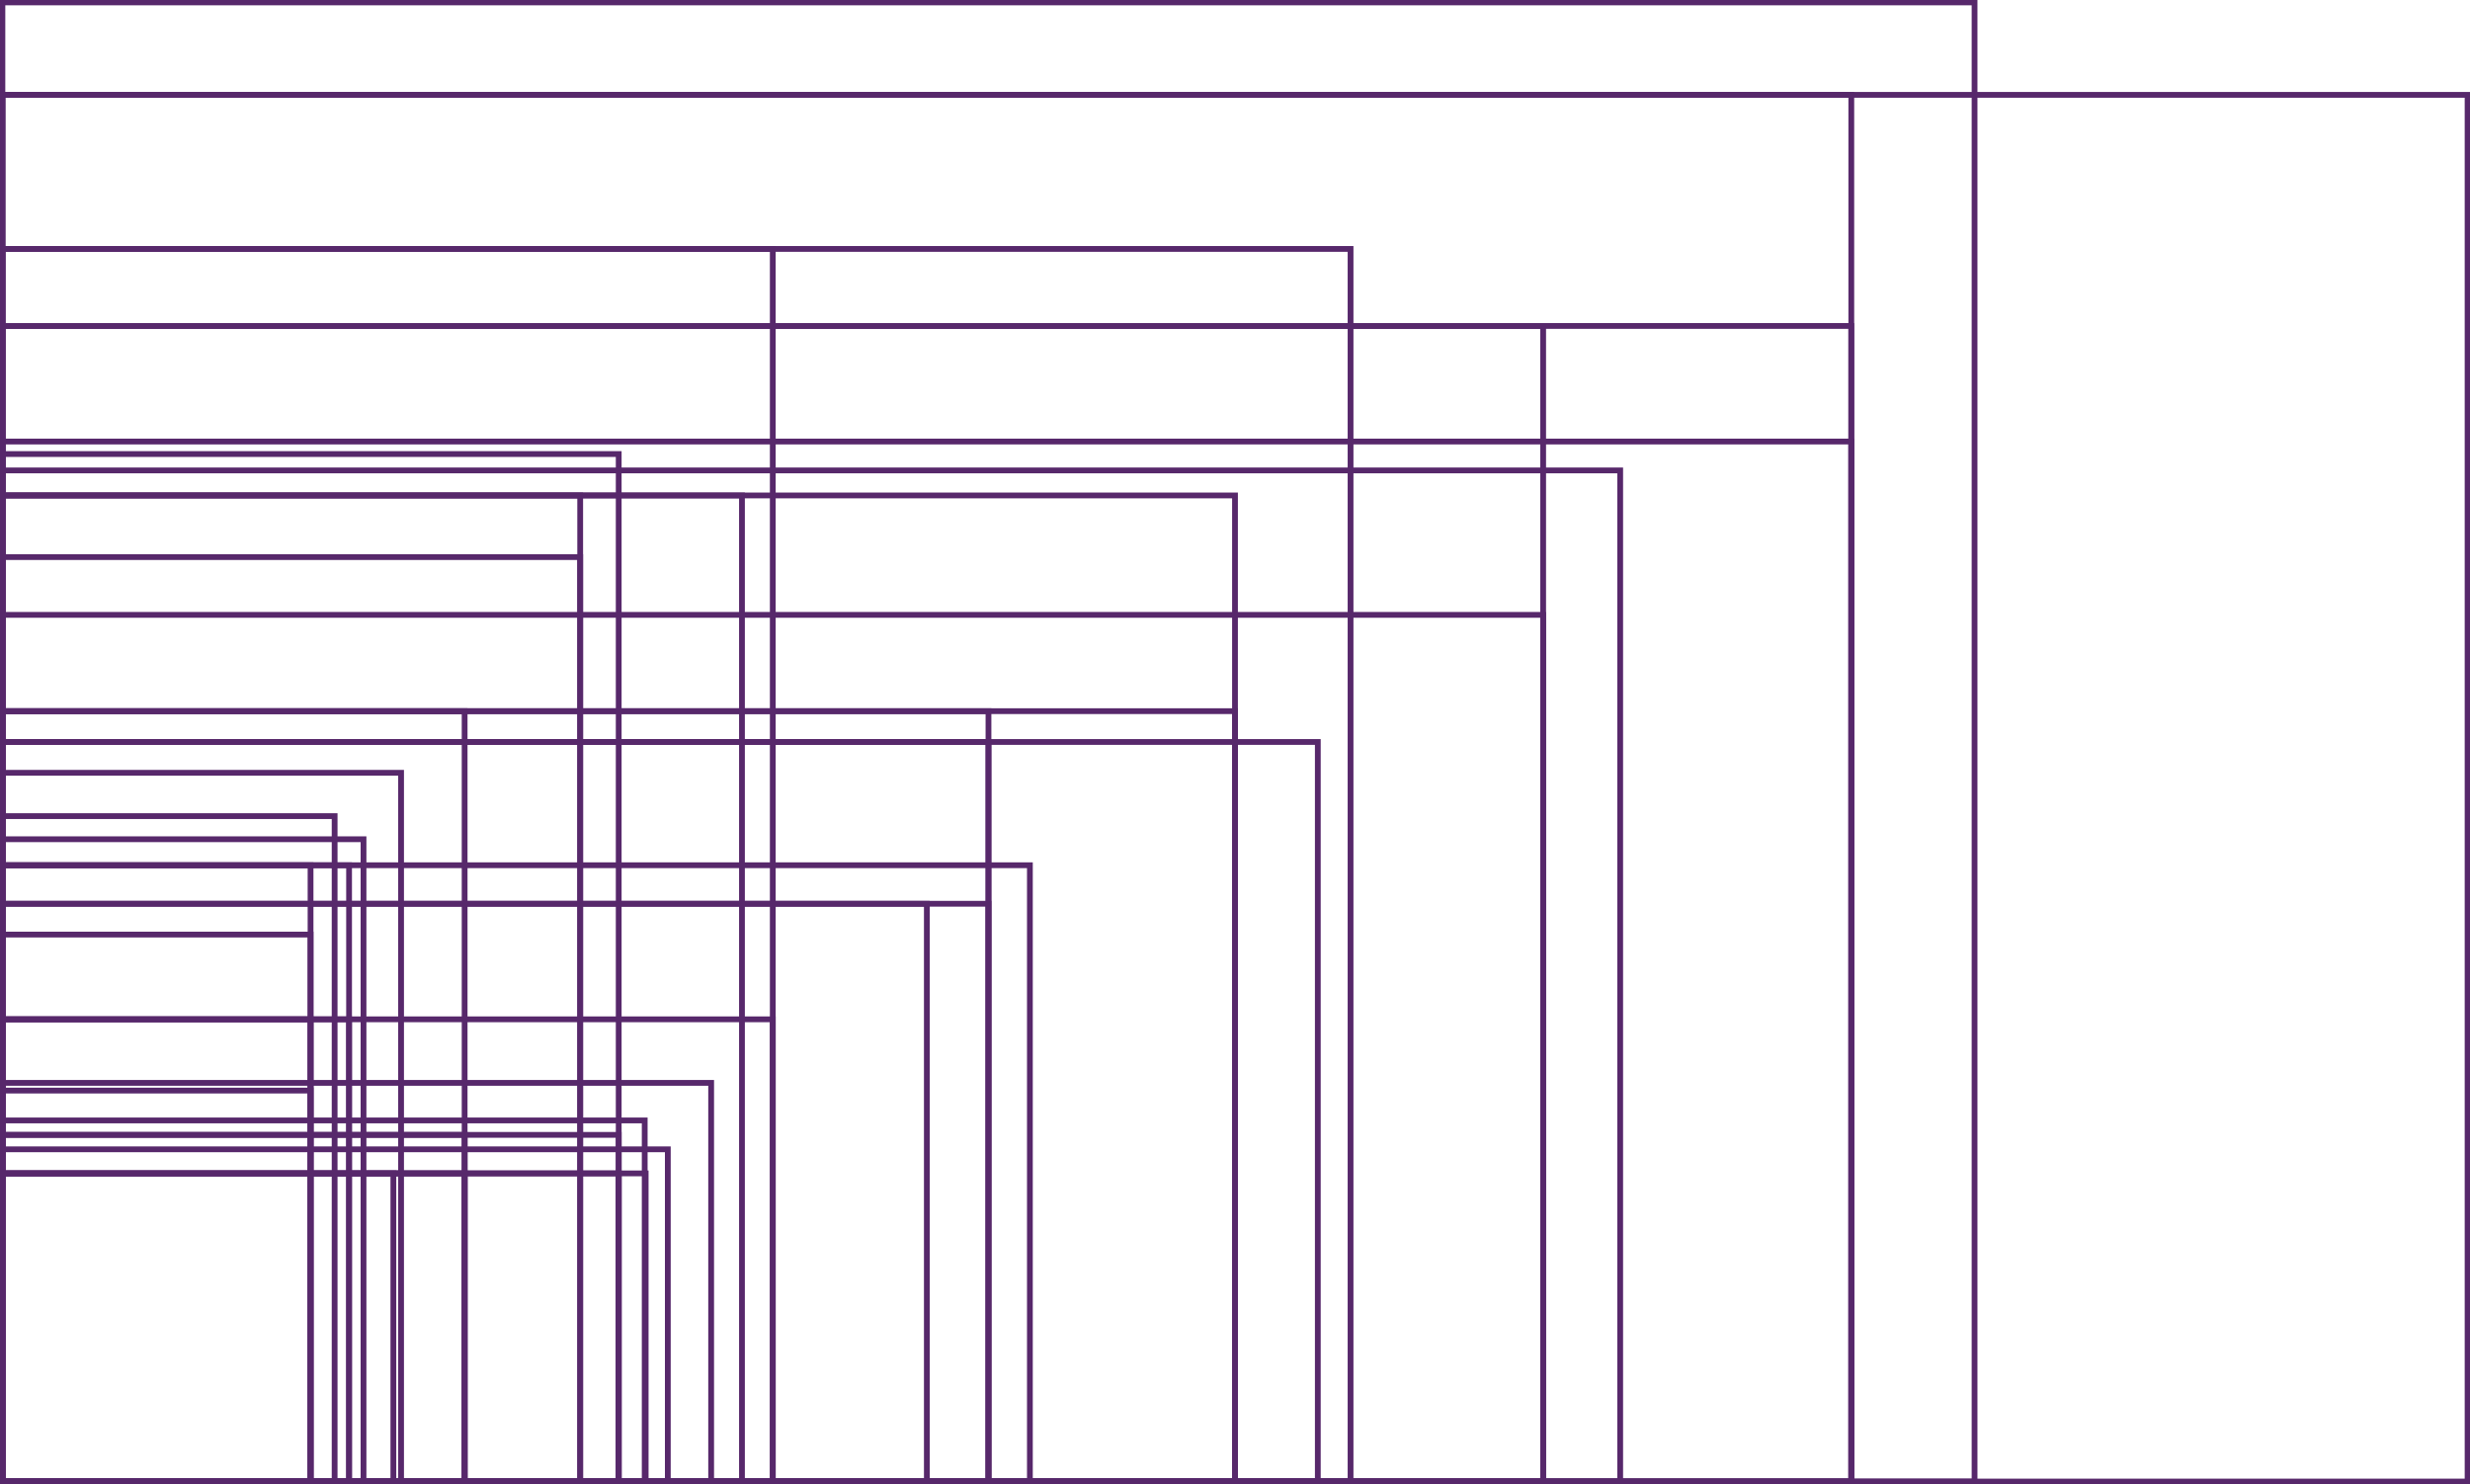
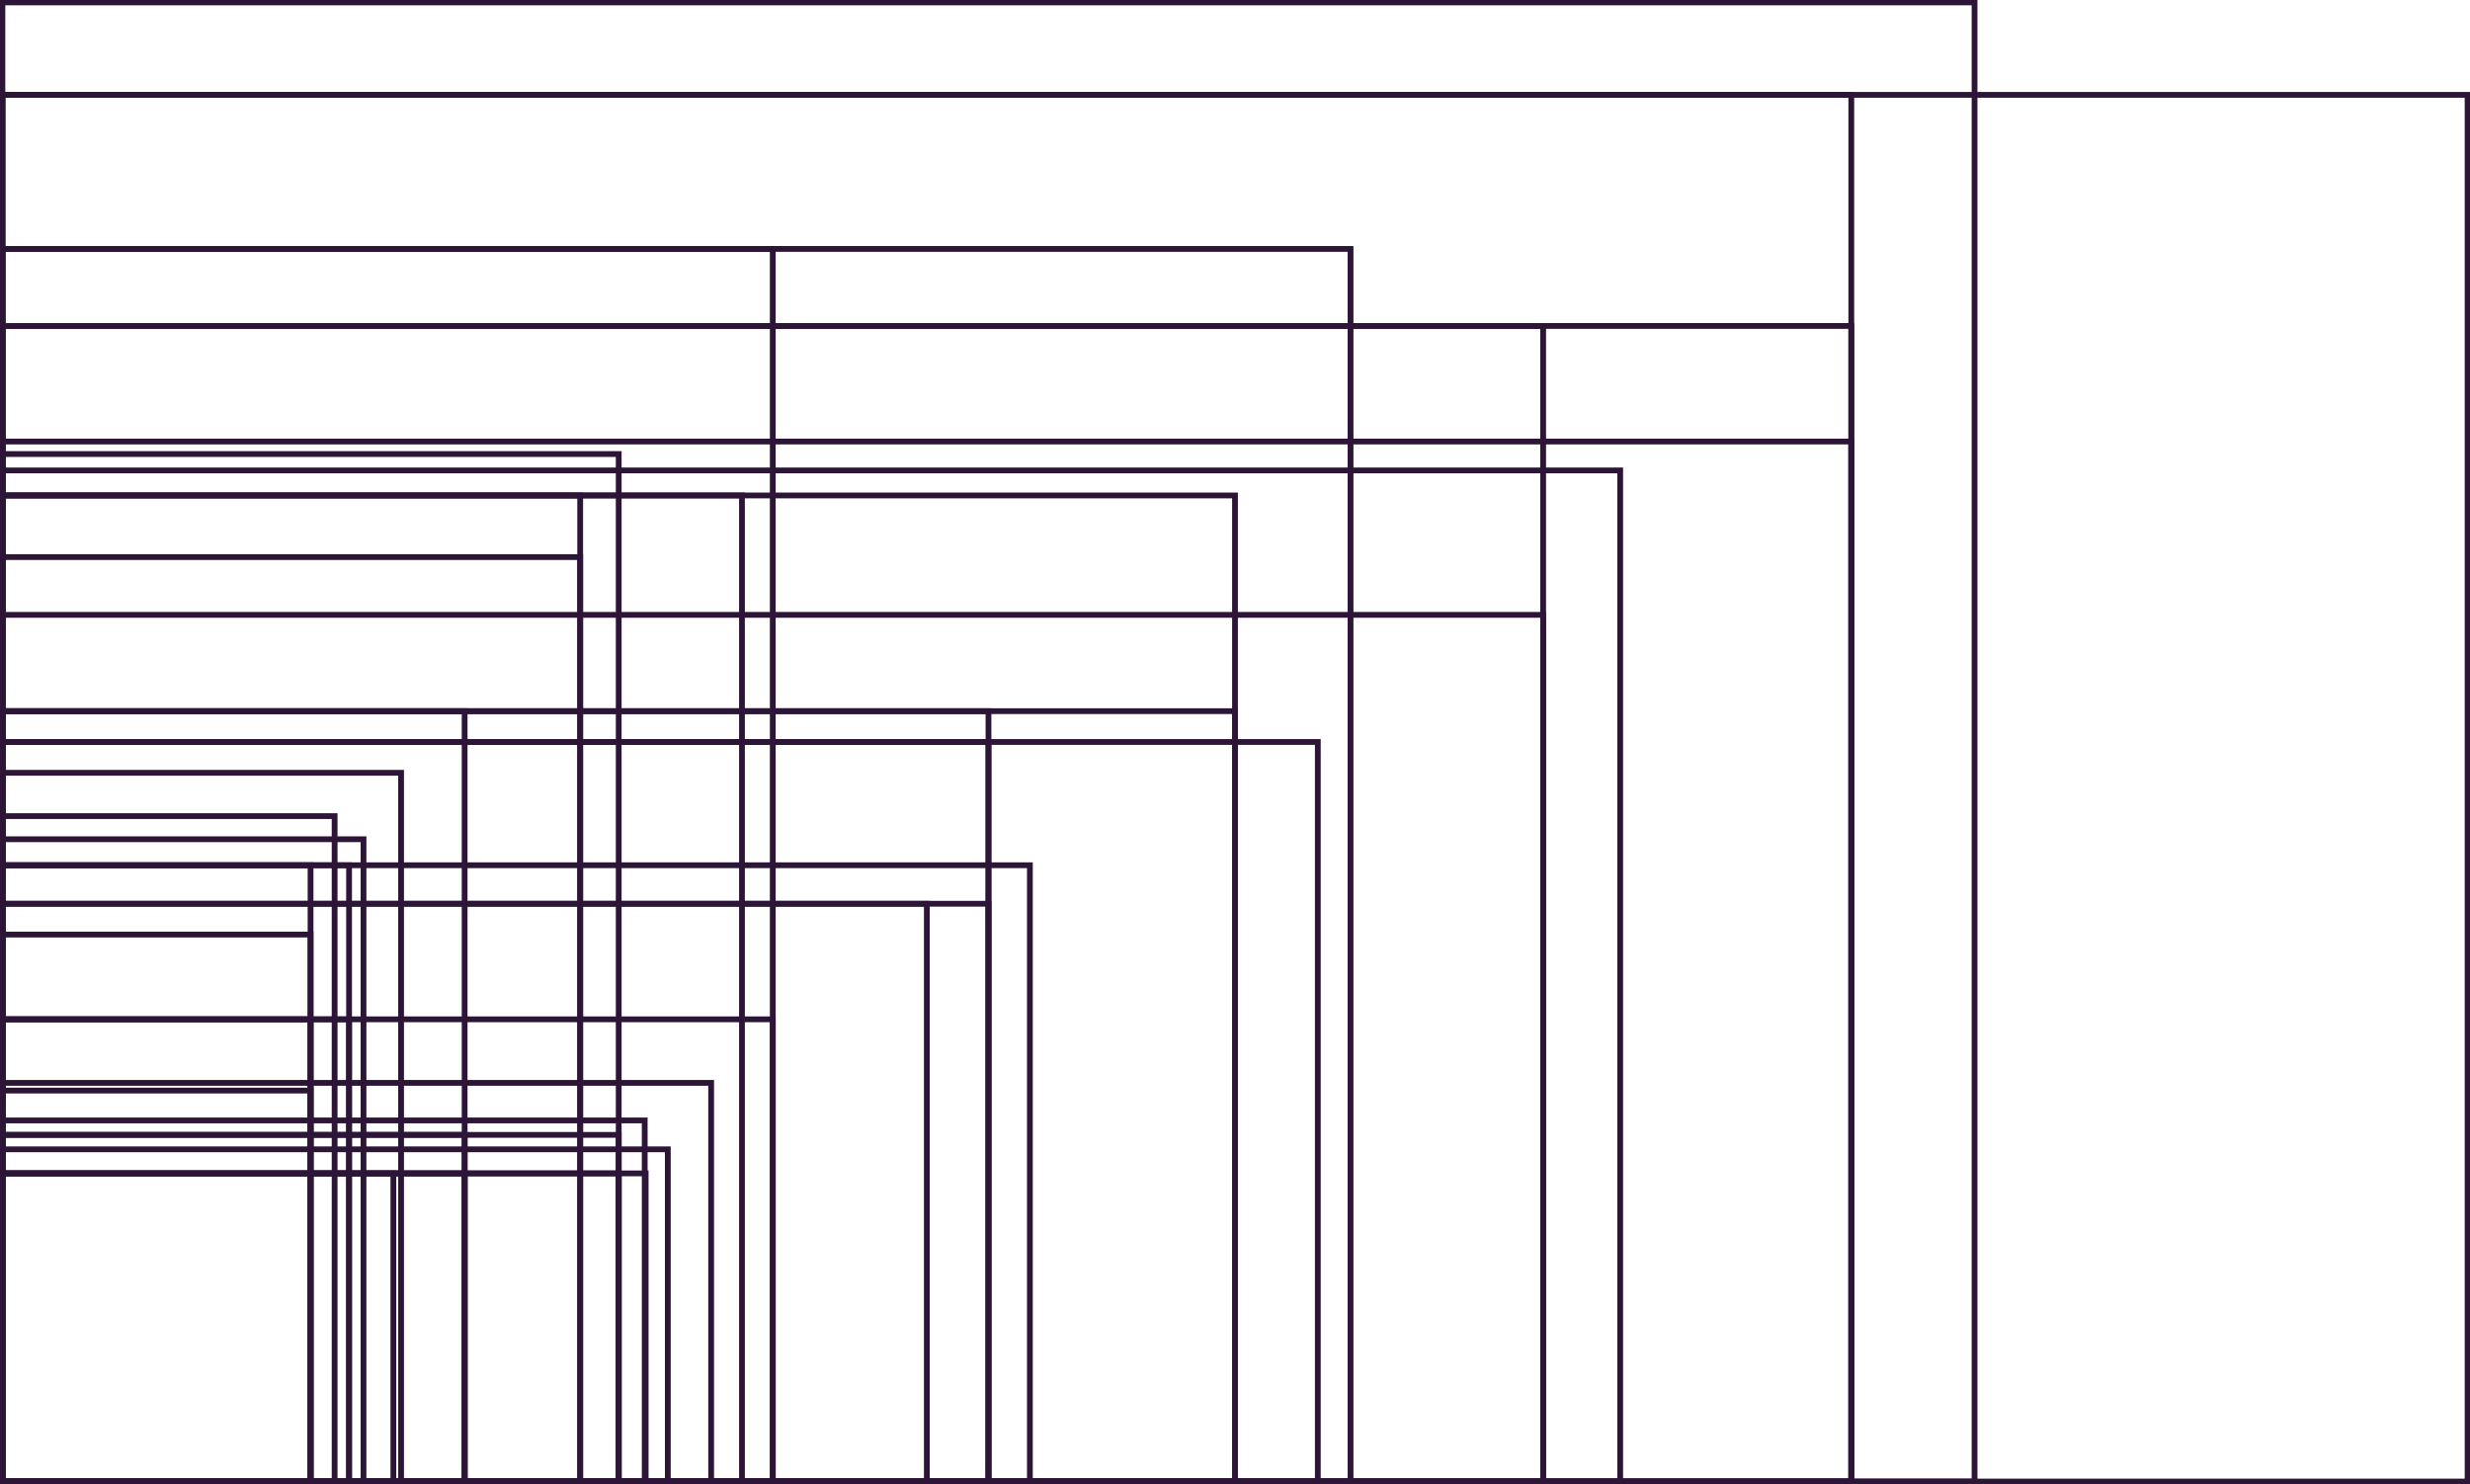
<svg xmlns="http://www.w3.org/2000/svg" version="1.1" id="Layer_1" x="0px" y="0px" width="2565px" height="1541px" viewBox="771 -258 2565 1541" enable-background="new 771 -258 2565 1541" xml:space="preserve">
-   <rect x="773.5" y="256.5" fill="none" stroke="#57286B" stroke-width="6" stroke-miterlimit="10" width="768" height="1024" />
-   <rect x="773.5" y="0.5" fill="none" stroke="#57286B" stroke-width="6" stroke-miterlimit="10" width="800" height="1280" />
-   <rect x="773.5" y="512.5" fill="none" stroke="#57286B" stroke-width="6" stroke-miterlimit="10" width="1024" height="768" />
-   <rect x="773.5" y="256.5" fill="none" stroke="#57286B" stroke-width="6" stroke-miterlimit="10" width="600" height="1024" />
-   <rect x="773.5" y="680.5" fill="none" stroke="#57286B" stroke-width="6" stroke-miterlimit="10" width="1024" height="600" />
-   <rect x="773.5" y="480.5" fill="none" stroke="#57286B" stroke-width="6" stroke-miterlimit="10" width="1024" height="800" />
-   <rect x="773.5" y="213.5" fill="none" stroke="#57286B" stroke-width="6" stroke-miterlimit="10" width="640" height="1067" />
-   <rect x="773.5" y="640.5" fill="none" stroke="#57286B" stroke-width="6" stroke-miterlimit="10" width="1067" height="640" />
-   <rect x="773.5" y="480.5" fill="none" stroke="#57286B" stroke-width="6" stroke-miterlimit="10" width="480" height="800" />
-   <rect x="773.5" y="800.5" fill="none" stroke="#57286B" stroke-width="6" stroke-miterlimit="10" width="800" height="480" />
-   <rect x="773.5" y="640.5" fill="none" stroke="#57286B" stroke-width="6" stroke-miterlimit="10" width="360" height="640" />
-   <rect x="773.5" y="920.5" fill="none" stroke="#57286B" stroke-width="6" stroke-miterlimit="10" width="640" height="360" />
-   <rect x="773.5" y="320.5" fill="none" stroke="#57286B" stroke-width="6" stroke-miterlimit="10" width="600" height="960" />
-   <rect x="773.5" y="680.5" fill="none" stroke="#57286B" stroke-width="6" stroke-miterlimit="10" width="960" height="600" />
-   <rect x="773.5" y="589.5" fill="none" stroke="#57286B" stroke-width="6" stroke-miterlimit="10" width="345" height="691" />
-   <rect x="773.5" y="935.5" fill="none" stroke="#57286B" stroke-width="6" stroke-miterlimit="10" width="691" height="345" />
-   <rect x="773.5" y="874.5" fill="none" stroke="#57286B" stroke-width="6" stroke-miterlimit="10" width="320" height="406" />
-   <rect x="773.5" y="960.5" fill="none" stroke="#57286B" stroke-width="6" stroke-miterlimit="10" width="406" height="320" />
-   <rect x="773.5" y="800.5" fill="none" stroke="#57286B" stroke-width="6" stroke-miterlimit="10" width="360" height="480" />
-   <rect x="773.5" y="920.5" fill="none" stroke="#57286B" stroke-width="6" stroke-miterlimit="10" width="480" height="360" />
-   <rect x="773.5" y="200.5" fill="none" stroke="#57286B" stroke-width="6" stroke-miterlimit="10" width="1920" height="1080" />
-   <rect x="773.5" y="0.5" fill="none" stroke="#57286B" stroke-width="6" stroke-miterlimit="10" width="1400" height="1280" />
-   <rect x="773.5" y="256.5" fill="none" stroke="#57286B" stroke-width="6" stroke-miterlimit="10" width="1280" height="1024" />
-   <rect x="773.5" y="80.5" fill="none" stroke="#57286B" stroke-width="6" stroke-miterlimit="10" width="1600" height="1200" />
-   <rect x="773.5" y="80.5" fill="none" stroke="#57286B" stroke-width="6" stroke-miterlimit="10" width="1920" height="1200" />
-   <rect x="773.5" y="-159.5" fill="none" stroke="#57286B" stroke-width="6" stroke-miterlimit="10" width="1920" height="1440" />
-   <rect x="773.5" y="-255.5" fill="none" stroke="#57286B" stroke-width="6" stroke-miterlimit="10" width="2048" height="1536" />
-   <rect x="773.5" y="640.5" fill="none" stroke="#57286B" stroke-width="6" stroke-miterlimit="10" width="320" height="640" />
-   <rect x="773.5" y="960.5" fill="none" stroke="#57286B" stroke-width="6" stroke-miterlimit="10" width="640" height="320" />
-   <rect x="773.5" y="800.5" fill="none" stroke="#57286B" stroke-width="6" stroke-miterlimit="10" width="320" height="480" />
-   <rect x="773.5" y="960.5" fill="none" stroke="#57286B" stroke-width="6" stroke-miterlimit="10" width="480" height="320" />
-   <rect x="773.5" y="712.5" fill="none" stroke="#57286B" stroke-width="6" stroke-miterlimit="10" width="320" height="568" />
-   <rect x="773.5" y="960.5" fill="none" stroke="#57286B" stroke-width="6" stroke-miterlimit="10" width="668" height="320" />
-   <rect x="773.5" y="613.5" fill="none" stroke="#57286B" stroke-width="6" stroke-miterlimit="10" width="375" height="667" />
-   <rect x="773.5" y="905.5" fill="none" stroke="#57286B" stroke-width="6" stroke-miterlimit="10" width="667" height="375" />
-   <rect x="773.5" y="544.5" fill="none" stroke="#57286B" stroke-width="6" stroke-miterlimit="10" width="414" height="736" />
-   <rect x="773.5" y="866.5" fill="none" stroke="#57286B" stroke-width="6" stroke-miterlimit="10" width="736" height="414" />
-   <rect x="773.5" y="512.5" fill="none" stroke="#57286B" stroke-width="6" stroke-miterlimit="10" width="1366" height="768" />
-   <rect x="773.5" y="230.5" fill="none" stroke="#57286B" stroke-width="6" stroke-miterlimit="10" width="1680" height="1050" />
-   <rect x="773.5" y="380.5" fill="none" stroke="#57286B" stroke-width="6" stroke-miterlimit="10" width="1600" height="900" />
-   <rect x="773.5" y="480.5" fill="none" stroke="#57286B" stroke-width="6" stroke-miterlimit="10" width="1280" height="800" />
-   <rect x="773.5" y="-159.5" fill="none" stroke="#57286B" stroke-width="6" stroke-miterlimit="10" width="2560" height="1440" />
+   <rect x="773.5" y="256.5" fill="none" stroke="#2D1537" stroke-width="6" stroke-miterlimit="10" width="768" height="1024" />
+   <rect x="773.5" y="0.5" fill="none" stroke="#2D1537" stroke-width="6" stroke-miterlimit="10" width="800" height="1280" />
+   <rect x="773.5" y="512.5" fill="none" stroke="#2D1537" stroke-width="6" stroke-miterlimit="10" width="1024" height="768" />
+   <rect x="773.5" y="256.5" fill="none" stroke="#2D1537" stroke-width="6" stroke-miterlimit="10" width="600" height="1024" />
+   <rect x="773.5" y="680.5" fill="none" stroke="#2D1537" stroke-width="6" stroke-miterlimit="10" width="1024" height="600" />
+   <rect x="773.5" y="480.5" fill="none" stroke="#2D1537" stroke-width="6" stroke-miterlimit="10" width="1024" height="800" />
+   <rect x="773.5" y="213.5" fill="none" stroke="#2D1537" stroke-width="6" stroke-miterlimit="10" width="640" height="1067" />
+   <rect x="773.5" y="640.5" fill="none" stroke="#2D1537" stroke-width="6" stroke-miterlimit="10" width="1067" height="640" />
+   <rect x="773.5" y="480.5" fill="none" stroke="#2D1537" stroke-width="6" stroke-miterlimit="10" width="480" height="800" />
+   <rect x="773.5" y="800.5" fill="none" stroke="#2D1537" stroke-width="6" stroke-miterlimit="10" width="800" height="480" />
+   <rect x="773.5" y="640.5" fill="none" stroke="#2D1537" stroke-width="6" stroke-miterlimit="10" width="360" height="640" />
+   <rect x="773.5" y="920.5" fill="none" stroke="#2D1537" stroke-width="6" stroke-miterlimit="10" width="640" height="360" />
+   <rect x="773.5" y="320.5" fill="none" stroke="#2D1537" stroke-width="6" stroke-miterlimit="10" width="600" height="960" />
+   <rect x="773.5" y="680.5" fill="none" stroke="#2D1537" stroke-width="6" stroke-miterlimit="10" width="960" height="600" />
+   <rect x="773.5" y="589.5" fill="none" stroke="#2D1537" stroke-width="6" stroke-miterlimit="10" width="345" height="691" />
+   <rect x="773.5" y="935.5" fill="none" stroke="#2D1537" stroke-width="6" stroke-miterlimit="10" width="691" height="345" />
+   <rect x="773.5" y="874.5" fill="none" stroke="#2D1537" stroke-width="6" stroke-miterlimit="10" width="320" height="406" />
+   <rect x="773.5" y="960.5" fill="none" stroke="#2D1537" stroke-width="6" stroke-miterlimit="10" width="406" height="320" />
+   <rect x="773.5" y="800.5" fill="none" stroke="#2D1537" stroke-width="6" stroke-miterlimit="10" width="360" height="480" />
+   <rect x="773.5" y="920.5" fill="none" stroke="#2D1537" stroke-width="6" stroke-miterlimit="10" width="480" height="360" />
+   <rect x="773.5" y="200.5" fill="none" stroke="#2D1537" stroke-width="6" stroke-miterlimit="10" width="1920" height="1080" />
+   <rect x="773.5" y="0.5" fill="none" stroke="#2D1537" stroke-width="6" stroke-miterlimit="10" width="1400" height="1280" />
+   <rect x="773.5" y="256.5" fill="none" stroke="#2D1537" stroke-width="6" stroke-miterlimit="10" width="1280" height="1024" />
+   <rect x="773.5" y="80.5" fill="none" stroke="#2D1537" stroke-width="6" stroke-miterlimit="10" width="1600" height="1200" />
+   <rect x="773.5" y="80.5" fill="none" stroke="#2D1537" stroke-width="6" stroke-miterlimit="10" width="1920" height="1200" />
+   <rect x="773.5" y="-159.5" fill="none" stroke="#2D1537" stroke-width="6" stroke-miterlimit="10" width="1920" height="1440" />
+   <rect x="773.5" y="-255.5" fill="none" stroke="#2D1537" stroke-width="6" stroke-miterlimit="10" width="2048" height="1536" />
+   <rect x="773.5" y="640.5" fill="none" stroke="#2D1537" stroke-width="6" stroke-miterlimit="10" width="320" height="640" />
+   <rect x="773.5" y="960.5" fill="none" stroke="#2D1537" stroke-width="6" stroke-miterlimit="10" width="640" height="320" />
+   <rect x="773.5" y="800.5" fill="none" stroke="#2D1537" stroke-width="6" stroke-miterlimit="10" width="320" height="480" />
+   <rect x="773.5" y="960.5" fill="none" stroke="#2D1537" stroke-width="6" stroke-miterlimit="10" width="480" height="320" />
+   <rect x="773.5" y="712.5" fill="none" stroke="#2D1537" stroke-width="6" stroke-miterlimit="10" width="320" height="568" />
+   <rect x="773.5" y="960.5" fill="none" stroke="#2D1537" stroke-width="6" stroke-miterlimit="10" width="668" height="320" />
+   <rect x="773.5" y="613.5" fill="none" stroke="#2D1537" stroke-width="6" stroke-miterlimit="10" width="375" height="667" />
+   <rect x="773.5" y="905.5" fill="none" stroke="#2D1537" stroke-width="6" stroke-miterlimit="10" width="667" height="375" />
+   <rect x="773.5" y="544.5" fill="none" stroke="#2D1537" stroke-width="6" stroke-miterlimit="10" width="414" height="736" />
+   <rect x="773.5" y="866.5" fill="none" stroke="#2D1537" stroke-width="6" stroke-miterlimit="10" width="736" height="414" />
+   <rect x="773.5" y="512.5" fill="none" stroke="#2D1537" stroke-width="6" stroke-miterlimit="10" width="1366" height="768" />
+   <rect x="773.5" y="230.5" fill="none" stroke="#2D1537" stroke-width="6" stroke-miterlimit="10" width="1680" height="1050" />
+   <rect x="773.5" y="380.5" fill="none" stroke="#2D1537" stroke-width="6" stroke-miterlimit="10" width="1600" height="900" />
+   <rect x="773.5" y="480.5" fill="none" stroke="#2D1537" stroke-width="6" stroke-miterlimit="10" width="1280" height="800" />
+   <rect x="773.5" y="-159.5" fill="none" stroke="#2D1537" stroke-width="6" stroke-miterlimit="10" width="2560" height="1440" />
</svg>
